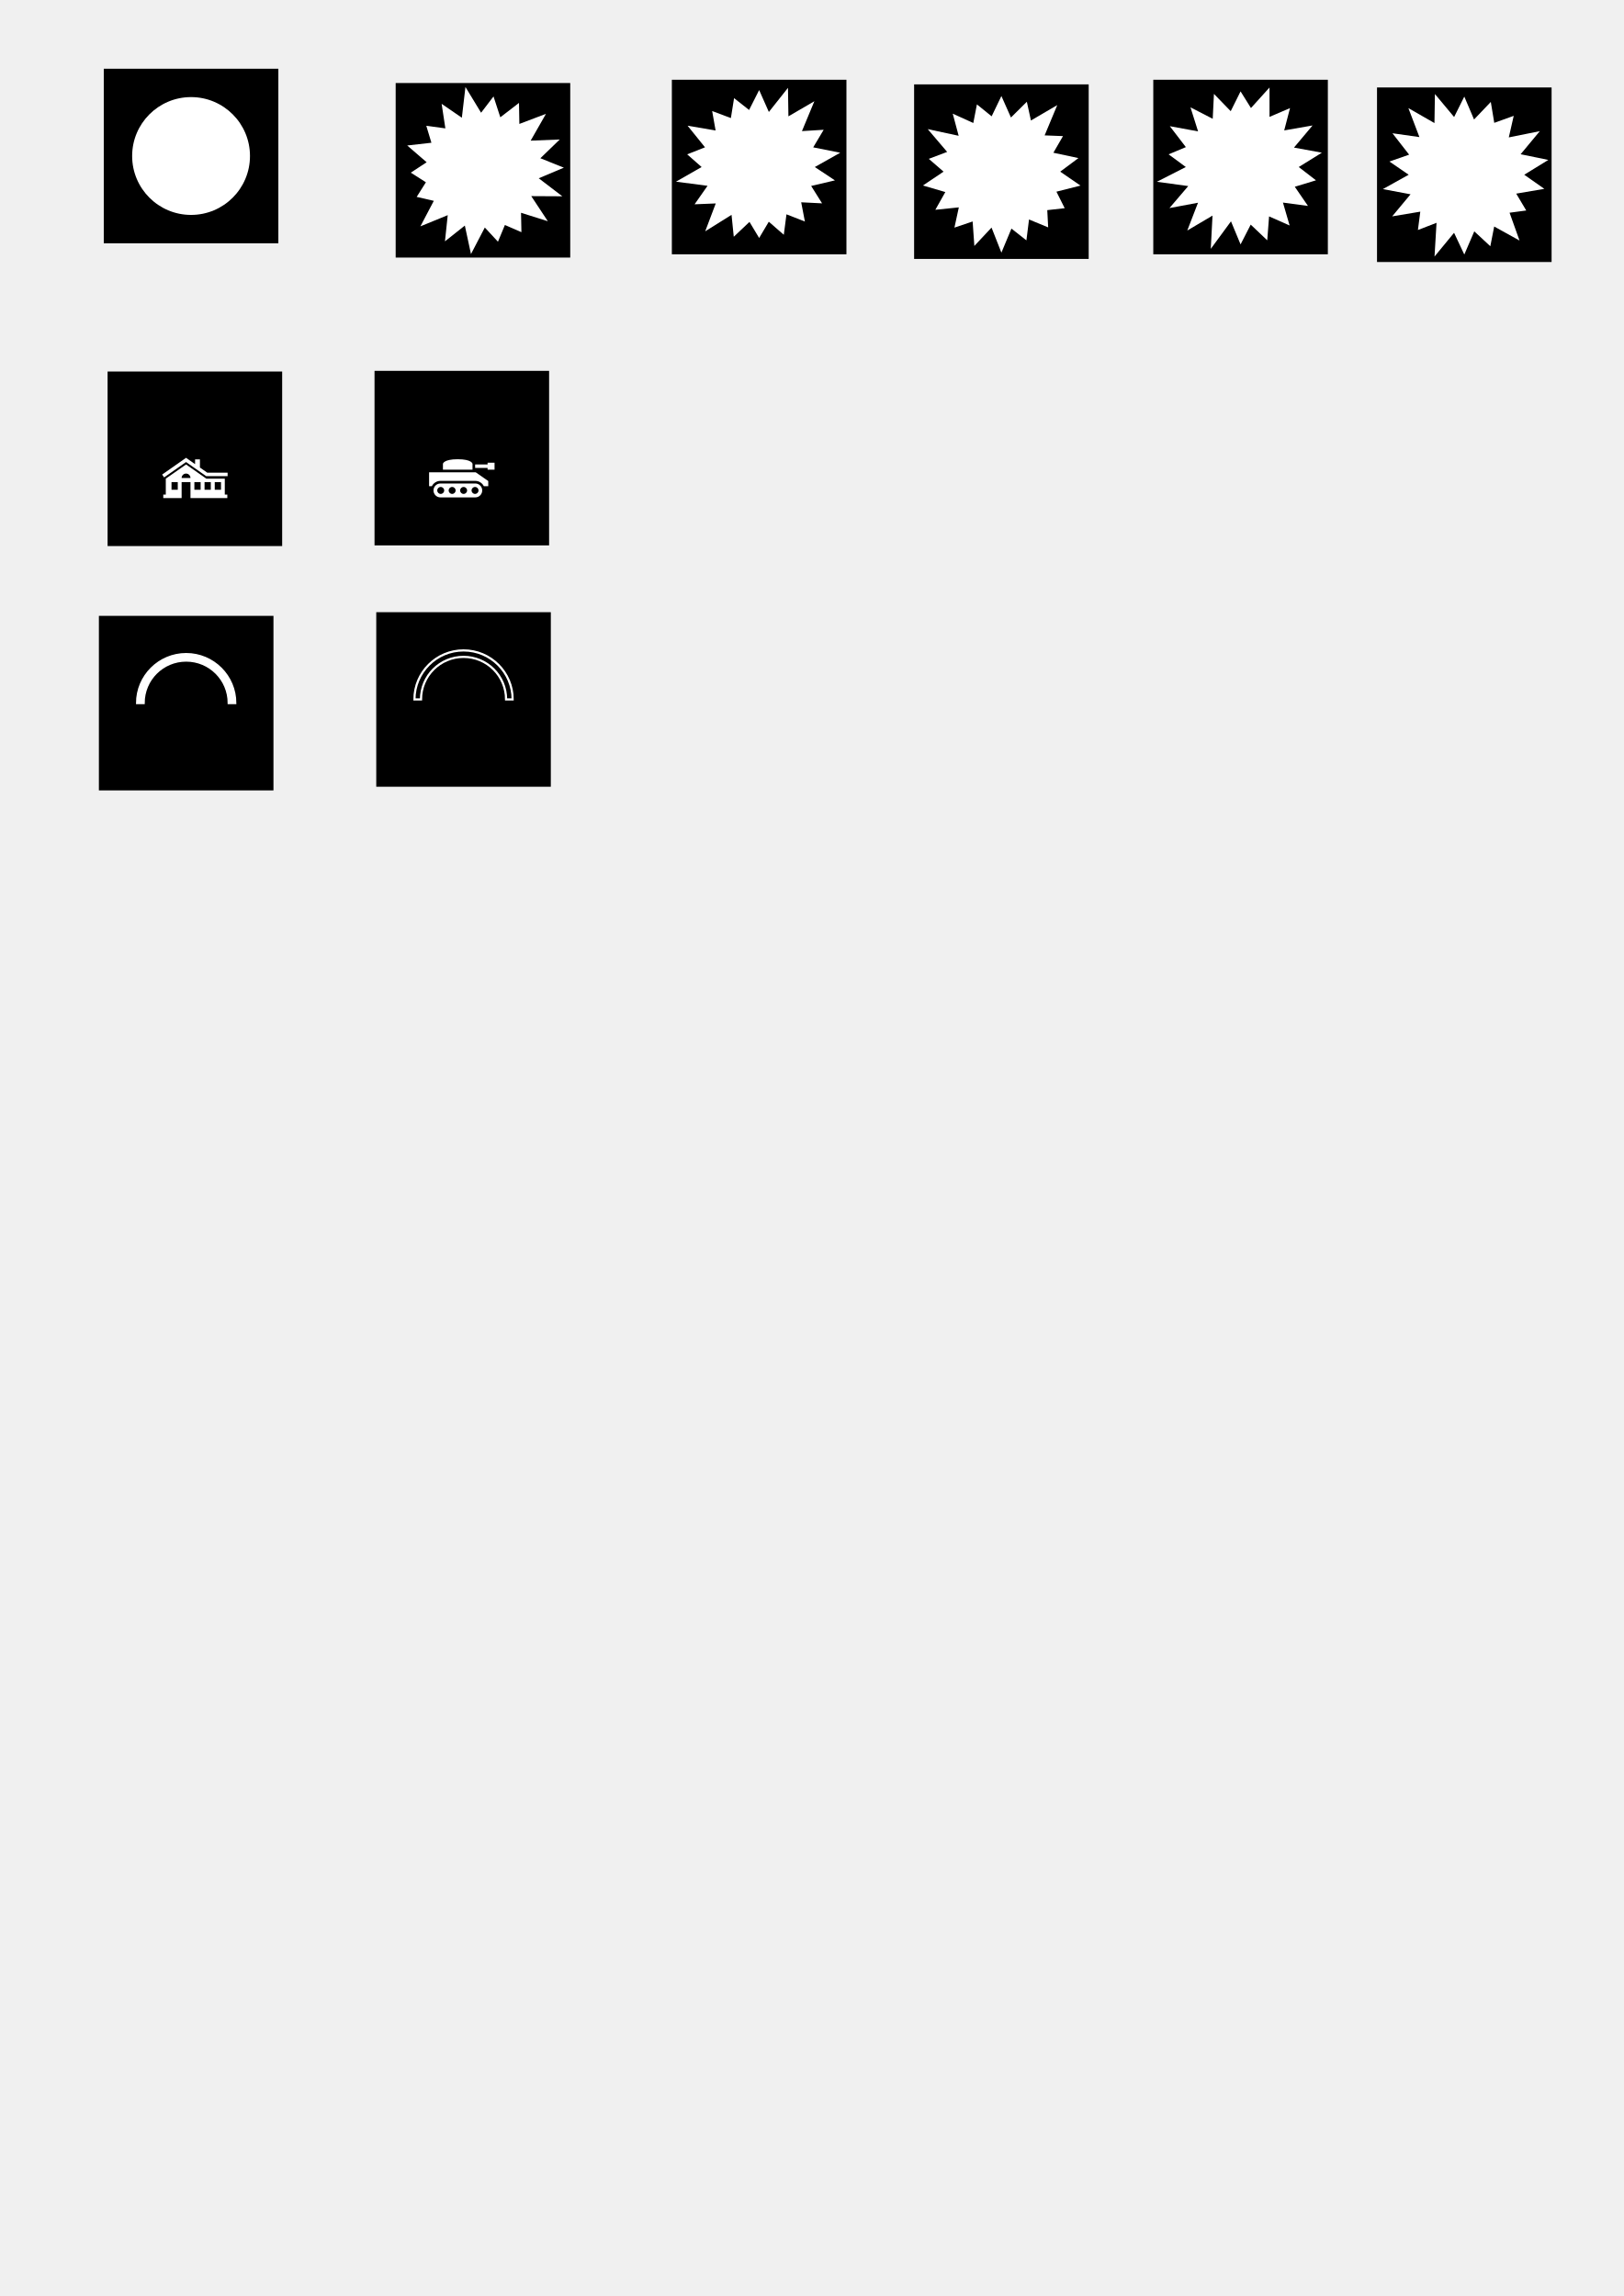
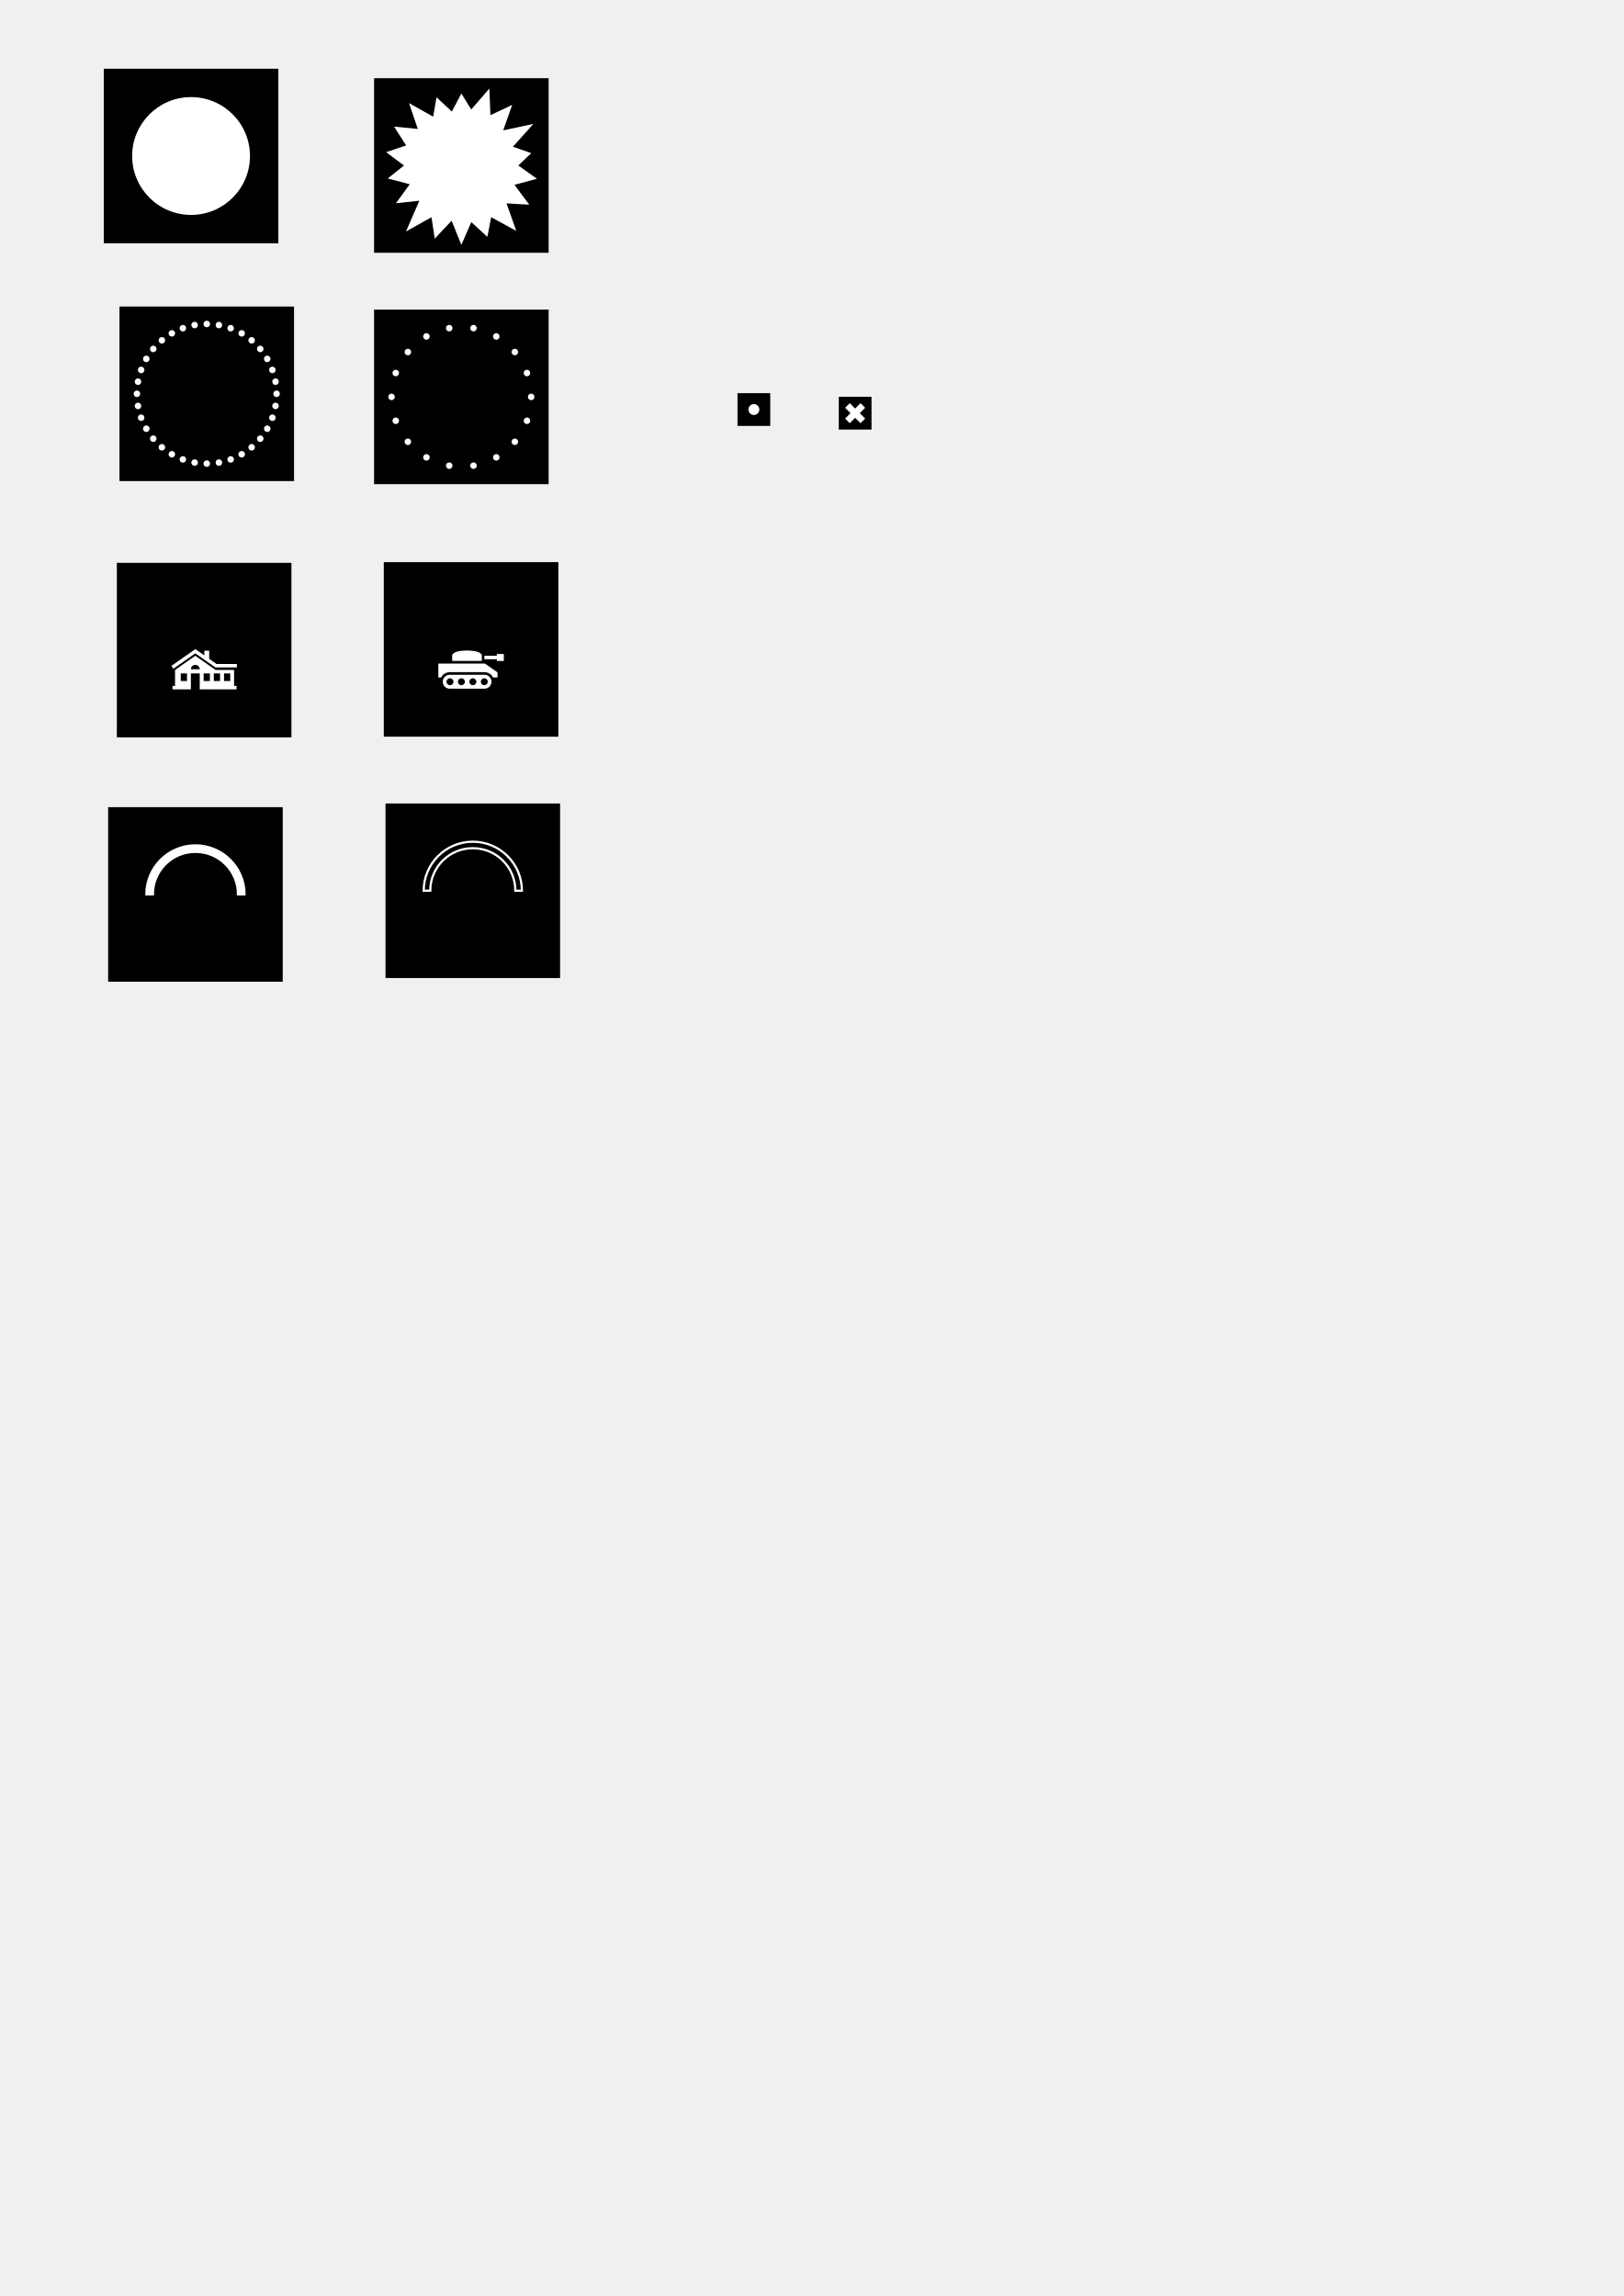
<svg xmlns="http://www.w3.org/2000/svg" width="744.094" height="1052.362" id="svg2" version="1.1">
-   <defs id="defs4" />
-   <g id="layer2" style="opacity:1">
-     <polygon style="fill:#000000" points="-40,-40 -40,40 40,40 40,-40 " id="polygon3691" transform="translate(347.8965,76.55483)" />
-     <polygon style="fill:#ffffff" points="4.421,25.074 1.9913562e-15,32.521 -4.434,25.149 -11.633,31.961 -12.655,21.918 -24.723,29.464 -19.89,16.689 -29.587,17.082 -23.651,8.608 -38.106,6.719 -26.369,3.2293307e-15 -32.981,-5.815 -24.814,-9.032 -32.794,-18.934 -19.959,-16.747 -21.536,-25.666 -12.954,-22.436 -11.493,-31.577 -4.611,-26.149 -6.4804112e-15,-35.278 4.449,-25.232 13.21,-36.293 13.411,-23.228 25.305,-30.157 19.616,-16.46 29.569,-17.072 24.771,-9.016 37.156,-6.552 25.509,0 34.727,6.123 23.832,8.674 28.837,16.649 19.266,16.166 20.963,24.983 12.517,21.68 11.3,31.047 " id="polygon3693" transform="translate(347.8965,76.55483)" />
-     <polygon points="-40,40 40,40 40,-40 -40,-40 " id="polygon3756" transform="translate(458.9123,78.67614)" />
-     <polygon points="21.434,25.544 12.656,21.92 11.463,31.494 4.603,26.102 2.2734986e-15,37.129 -4.52,25.635 -12.394,34.053 -13.183,22.834 -21.522,25.649 -19.513,16.374 -30.277,17.481 -25.698,9.353 -35.959,6.341 -26.505,3.2458673e-15 -33.274,-5.867 -24.863,-9.049 -33.764,-19.494 -19.593,-16.44 -22.296,-26.572 -12.875,-22.301 -11.222,-30.831 -4.472,-25.362 -6.3681618e-15,-34.667 4.376,-24.818 11.658,-32.029 13.535,-23.444 25.601,-30.51 19.811,-16.623 28.222,-16.294 23.819,-8.67 35.299,-6.224 26.955,0 36.241,6.39 25.22,9.179 29.004,16.745 21.019,17.637 " id="polygon3758" transform="translate(458.9123,78.67614)" style="fill:#ffffff" />
-     <polygon points="40,40 40,-40 -40,-40 -40,40 " id="polygon3821" transform="translate(568.5139,76.55482)" />
-     <polygon points="13.064,22.627 12.227,33.593 4.655,26.399 2.1717934e-15,35.468 -4.389,24.89 -13.652,37.508 -12.857,22.268 -24.422,29.105 -19.506,16.368 -32.588,18.815 -23.976,8.727 -38.35,6.762 -25.091,3.0727887e-15 -32.971,-5.814 -25.07,-9.125 -32.412,-18.713 -19.469,-16.336 -22.957,-27.359 -12.761,-22.103 -12.2,-33.52 -4.512,-25.59 -6.3681417e-15,-34.667 4.767,-27.038 13.267,-36.45 13.269,-22.983 22.663,-27.009 19.998,-16.78 32.991,-19.047 24.479,-8.909 37.256,-6.569 26.661,0 34.555,6.093 24.85,9.045 30.888,17.833 19.423,16.298 22.481,26.792 " id="polygon3823" transform="translate(568.5139,76.55482)" style="fill:#ffffff" />
-     <polygon points="-40,40 40,40 40,-40 -40,-40 " id="polygon3886" transform="translate(671.0443,80.09036)" />
-     <polygon points="25.31,30.163 13.7,23.729 11.929,32.773 4.574,25.943 2.2396214e-15,36.576 -4.692,26.608 -13.646,37.492 -12.722,22.035 -21.259,25.336 -20.168,16.923 -33.049,19.081 -24.634,8.966 -37.319,6.58 -25.489,3.1214623e-15 -34.302,-6.048 -25.283,-9.202 -32.926,-19.01 -20.569,-17.259 -25.623,-30.536 -13.675,-23.685 -13.464,-36.992 -4.665,-26.457 -6.5802709e-15,-35.821 4.465,-25.321 12.146,-33.37 13.731,-23.783 22.65,-26.993 20.394,-17.112 34.605,-19.979 25.81,-9.394 38.498,-6.788 27.468,0 36.678,6.467 23.797,8.661 28.386,16.389 20.746,17.408 " id="polygon3888" transform="translate(671.0443,80.09036)" style="fill:#ffffff" />
-   </g>
+   <defs id="defs4">
+     </defs>
+   <g id="layer2" style="opacity:1" />
  <g id="layer1">
-     <polygon transform="translate(212.4279,320.5935)" points="-40,-40 -40,40 40,40 40,-40 " id="polygon6-5-1" style="fill:#000000" />
-     <path style="color:#000000;fill:#000000;stroke:#ffffff;stroke-width:1;stroke-opacity:1;marker:none;visibility:visible;display:inline;overflow:visible;enable-background:new" d="m 189.928,320.581 c 0,-12.388 10.071,-22.469 22.5,-22.469 12.429,0 22.5,10.08 22.5,22.469 l -3,0 c 0,-10.808 -8.733,-19.5 -19.5,-19.5 -10.767,0 -19.5,8.692 -19.5,19.5 l -3,0 z" id="rect10141-0-2-1-1-2" />
+     <polygon transform="translate(216.6705,408.2747)" points="-40,40 40,40 40,-40 -40,-40 " id="polygon6-5-1" style="fill:#000000" />
+     <path style="color:#000000;fill:#000000;stroke:#ffffff;stroke-width:1;stroke-opacity:1;marker:none;visibility:visible;display:inline;overflow:visible;enable-background:new" d="m 194.171,408.262 c 0,-12.388 10.071,-22.469 22.5,-22.469 12.429,0 22.5,10.08 22.5,22.469 l -3,0 c 0,-10.808 -8.733,-19.5 -19.5,-19.5 -10.767,0 -19.5,8.692 -19.5,19.5 l -3,0 z" id="rect10141-0-2-1-1-2" />
    <polygon transform="translate(87.55898,71.50454)" points="40,40 40,-40 -40,-40 -40,40 " id="polygon6-5-1-5" style="fill:#000000" />
    <path style="color:#000000;fill:#ffffff;fill-opacity:1;fill-rule:nonzero;stroke:none;stroke-width:1;marker:none;visibility:visible;display:inline;overflow:visible;enable-background:new" id="path4113-0-5-0-0-0-4-82-2-40-0-5-3-1" d="m -337.391,284.646 a 29.799,30.305 0 1 1 -59.599,0 29.799,30.305 0 1 1 59.599,0 z" transform="matrix(0.9060555,0,0,0.8909546,420.2539,-182.1023)" />
-     <polygon transform="translate(211.636,209.9761)" points="40,40 40,-40 -40,-40 -40,40 " id="polygon6-5-1-5-7" style="fill:#000000" />
-     <g id="g5180-2-6-9-7-6-6-6" transform="matrix(0.7975364,0,0,0.7975364,494.6725,-166.8824)" style="fill:#ffffff">
+     <polygon transform="translate(215.8786,297.6574)" points="40,-40 -40,-40 -40,40 40,40 " id="polygon6-5-1-5-7" style="fill:#000000" />
+     <g id="g5180-2-6-9-7-6-6-6" transform="matrix(0.7975364,0,0,0.7975364,498.9151,-79.20114)" style="fill:#ffffff">
      <path id="rect5023-5-0-3-5-7-4-3-0" d="m -367.165,487.107 c -2.216,0 -4,1.784 -4,4 0,2.216 1.784,4 4,4 l 20,0 c 2.216,0 4,-1.784 4,-4 0,-2.216 -1.784,-4 -4,-4 l -20,0 z m 0.156,2 c 1.105,0 2,0.895 2,2 0,1.105 -0.895,2 -2,2 -1.105,0 -2,-0.895 -2,-2 0,-1.105 0.895,-2 2,-2 z m 6.562,0 c 1.105,0 2,0.895 2,2 0,1.105 -0.895,2 -2,2 -1.105,0 -2,-0.895 -2,-2 0,-1.105 0.895,-2 2,-2 z m 6.594,0 c 1.105,0 2,0.895 2,2 0,1.105 -0.895,2 -2,2 -1.105,0 -2,-0.895 -2,-2 0,-1.105 0.895,-2 2,-2 z m 6.562,0 c 1.105,0 2,0.895 2,2 0,1.105 -0.895,2 -2,2 -1.105,0 -2,-0.895 -2,-2 0,-1.105 0.895,-2 2,-2 z" style="color:#000000;fill:#ffffff;fill-opacity:1;fill-rule:nonzero;stroke:none;stroke-width:3;marker:none;visibility:visible;display:inline;overflow:visible;enable-background:new" />
      <path id="path5166-5-2-9-8-0-4-2" d="m -373.696,480.67 0,8 1.594,0 c 0.903,-1.812 2.788,-3.062 4.938,-3.062 l 20,0 c 2.149,0 4.034,1.25 4.938,3.062 l 2.531,0 0,-2.969 -7.219,-5.031 -26.781,0 z" style="color:#000000;fill:#ffffff;fill-opacity:1;fill-rule:nonzero;stroke:none;stroke-width:3;marker:none;visibility:visible;display:inline;overflow:visible;enable-background:new" />
      <path id="rect5082-6-8-5-3-9-9-8-6" d="m -365.737,475.77 c 0,0 0.363,-2.6 8.5,-2.6 8.137,0 8.5,2.6 8.5,2.6 l 0,3.4 -17,0 z" style="color:#000000;fill:#ffffff;fill-opacity:1;fill-rule:nonzero;stroke:none;stroke-width:3;marker:none;visibility:visible;display:inline;overflow:visible;enable-background:new" />
      <path id="rect5085-8-1-4-4-5-9-4-2" d="m -340.081,475.165 0,1 -7.156,0 0,2 7.156,0 0,1 4,0 0,-4 -4,0 z" style="color:#000000;fill:#ffffff;fill-opacity:1;fill-rule:nonzero;stroke:none;stroke-width:3;marker:none;visibility:visible;display:inline;overflow:visible;enable-background:new" />
    </g>
-     <polygon transform="translate(89.30653,210.2848)" points="-40,40 40,40 40,-40 -40,-40 " id="polygon6-3-8" style="fill:#000000;fill-opacity:1" />
-     <path id="path9660-9-5-0-1-0" style="color:#000000;fill:#ffffff;fill-opacity:1;fill-rule:nonzero;stroke:none;stroke-width:1;marker:none;visibility:visible;display:inline;overflow:visible;enable-background:new" d="m 85.261,209.841 -10.954,7.674 0.904,1.302 10.05,-7.038 8.36,5.855 0.865,0.606 1.223,0 8.598,0 0,-1.591 -9.324,0 -3.36,-2.356 0,-3.728 -2.227,0 0,2.167 -4.135,-2.893 z m 0.01,3.043 -9.294,6.501 0,7.316 -1.153,0 0,1.591 8.41,0 0,-7.316 4.056,0 0,7.316 16.879,0 0,-1.591 -1.153,0 0,-7.316 -8.459,0 -9.284,-6.501 z m -0.01,4.175 c 1.12,0 2.028,0.908 2.028,2.028 l -4.056,0 c 0,-1.12 0.908,-2.028 2.028,-2.028 z m -6.66,3.917 2.863,0 0,3.499 -2.863,0 0,-3.499 z m 10.477,0 2.863,0 0,3.499 -2.863,0 0,-3.499 z m 4.662,0 2.863,0 0,3.499 -2.863,0 0,-3.499 z m 4.672,0 2.863,0 0,3.499 -2.863,0 0,-3.499 z" />
-     <polygon transform="translate(221.3234,78.05583)" points="40,-40 -40,-40 -40,40 40,40 " id="polygon6-3-7" style="fill:#000000;fill-opacity:1" />
-     <polygon transform="matrix(-0.3724096,-0.9280685,0.9280685,-0.3724096,221.3234,78.05583)" points="-6.0113997e-15,-32.725 4.638,-26.306 11.314,-31.086 13.032,-22.571 23.475,-27.976 20.519,-17.218 28.586,-16.504 24.25,-8.826 35.329,-6.229 25.963,0 38.432,6.777 24.809,9.03 29.618,17.1 19.583,16.432 22.511,26.828 13.51,23.4 13.265,36.446 4.469,25.346 2.3221343e-15,37.923 -4.668,26.475 -12.69,34.864 -12.911,22.363 -24.605,29.323 -19.228,16.134 -32.733,18.898 -24.57,8.943 -32.888,5.799 -27.008,3.307491e-15 -32.934,-5.807 -24.657,-8.974 -33.591,-19.394 -20.423,-17.137 -23.733,-28.284 -13.069,-22.637 -13.165,-36.171 -4.605,-26.116 " id="polygon4-9-5" style="fill:#ffffff" />
-     <polygon transform="translate(85.32024,322.2774)" points="40,40 40,-40 -40,-40 -40,40 " id="polygon6-5-1-3" style="fill:#000000" />
-     <path style="color:#000000;fill:#ffffff;stroke:#ffffff;stroke-width:1;stroke-opacity:1;marker:none;visibility:visible;display:inline;overflow:visible;enable-background:new" d="m 62.82,322.265 c 0,-12.388 10.071,-22.469 22.5,-22.469 12.429,0 22.5,10.08 22.5,22.469 l -3,0 c 0,-10.808 -8.733,-19.5 -19.5,-19.5 -10.767,0 -19.5,8.692 -19.5,19.5 l -3,0 z" id="rect10141-0-2-1-1-2-7" />
+     <polygon transform="translate(93.54917,297.966)" points="40,40 40,-40 -40,-40 -40,40 " id="polygon6-3-8" style="fill:#000000;fill-opacity:1" />
+     <path id="path9660-9-5-0-1-0" style="color:#000000;fill:#ffffff;fill-opacity:1;fill-rule:nonzero;stroke:none;stroke-width:1;marker:none;visibility:visible;display:inline;overflow:visible;enable-background:new" d="m 89.503,297.523 -10.954,7.674 0.904,1.302 10.05,-7.038 8.36,5.855 0.865,0.606 1.223,0 8.598,0 0,-1.591 -9.324,0 -3.36,-2.356 0,-3.728 -2.227,0 0,2.167 -4.135,-2.893 z m 0.01,3.043 -9.294,6.501 0,7.316 -1.153,0 0,1.591 8.41,0 0,-7.316 4.056,0 0,7.316 16.879,0 0,-1.591 -1.153,0 0,-7.316 -8.459,0 -9.284,-6.501 z m -0.01,4.175 c 1.12,0 2.028,0.908 2.028,2.028 l -4.056,0 c 0,-1.12 0.908,-2.028 2.028,-2.028 z m -6.66,3.917 2.863,0 0,3.499 -2.863,0 0,-3.499 z m 10.477,0 2.863,0 0,3.499 -2.863,0 0,-3.499 z m 4.662,0 2.863,0 0,3.499 -2.863,0 0,-3.499 z m 4.672,0 2.863,0 0,3.499 -2.863,0 0,-3.499 z" />
+     <polygon transform="translate(89.56288,409.9587)" points="40,-40 -40,-40 -40,40 40,40 " id="polygon6-5-1-3" style="fill:#000000" />
+     <path style="color:#000000;fill:#ffffff;stroke:#ffffff;stroke-width:1;stroke-opacity:1;marker:none;visibility:visible;display:inline;overflow:visible;enable-background:new" d="m 67.063,409.946 c 0,-12.388 10.071,-22.469 22.5,-22.469 12.429,0 22.5,10.08 22.5,22.469 l -3,0 c 0,-10.808 -8.733,-19.5 -19.5,-19.5 -10.767,0 -19.5,8.692 -19.5,19.5 l -3,0 z" id="rect10141-0-2-1-1-2-7" />
+     <g id="g5416" transform="translate(-300.5204,-140.7142)">
+       <polygon style="fill:#000000" id="polygon6-5-1-54" points="-40,-40 -40,40 40,40 40,-40 " transform="translate(395.2727,321.2138)" />
+       <g style="fill:#ffffff;fill-opacity:1" transform="translate(395.2727,321.2138)" id="g3854">
+         <circle style="fill:#ffffff;fill-opacity:1" d="m 33.5,0 c 0,0.828 -0.672,1.5 -1.5,1.5 -0.828,0 -1.5,-0.672 -1.5,-1.5 0,-0.828 0.672,-1.5 1.5,-1.5 0.828,0 1.5,0.672 1.5,1.5 z" cx="32" cy="0" r="1.5" id="circle3776" />
+         <circle style="fill:#ffffff;fill-opacity:1" d="m 33.014,5.557 c 0,0.828 -0.672,1.5 -1.5,1.5 -0.828,0 -1.5,-0.672 -1.5,-1.5 0,-0.828 0.672,-1.5 1.5,-1.5 0.828,0 1.5,0.672 1.5,1.5 z" cx="31.514" cy="5.557" r="1.5" id="circle3778" />
+         <circle style="fill:#ffffff;fill-opacity:1" d="m 31.57,10.945 c 0,0.828 -0.672,1.5 -1.5,1.5 -0.828,0 -1.5,-0.672 -1.5,-1.5 0,-0.828 0.672,-1.5 1.5,-1.5 0.828,0 1.5,0.672 1.5,1.5 z" cx="30.07" cy="10.945" r="1.5" id="circle3780" />
+         <circle style="fill:#ffffff;fill-opacity:1" d="m 29.213,16 c 0,0.828 -0.672,1.5 -1.5,1.5 -0.828,0 -1.5,-0.672 -1.5,-1.5 0,-0.828 0.672,-1.5 1.5,-1.5 0.828,0 1.5,0.672 1.5,1.5 z" cx="27.713" cy="16" r="1.5" id="circle3782" />
+         <circle style="fill:#ffffff;fill-opacity:1" d="m 26.013,20.569 c 0,0.828 -0.672,1.5 -1.5,1.5 -0.828,0 -1.5,-0.672 -1.5,-1.5 0,-0.828 0.672,-1.5 1.5,-1.5 0.828,0 1.5,0.672 1.5,1.5 z" cx="24.513" cy="20.569" r="1.5" id="circle3784" />
+         <circle style="fill:#ffffff;fill-opacity:1" d="m 22.069,24.513 c 0,0.828 -0.672,1.5 -1.5,1.5 -0.828,0 -1.5,-0.672 -1.5,-1.5 0,-0.828 0.672,-1.5 1.5,-1.5 0.828,0 1.5,0.672 1.5,1.5 z" cx="20.569" cy="24.513" r="1.5" id="circle3786" />
+         <circle style="fill:#ffffff;fill-opacity:1" d="m 17.5,27.713 c 0,0.828 -0.672,1.5 -1.5,1.5 -0.828,0 -1.5,-0.672 -1.5,-1.5 0,-0.828 0.672,-1.5 1.5,-1.5 0.828,0 1.5,0.672 1.5,1.5 z" cx="16" cy="27.713" r="1.5" id="circle3788" />
+         <circle style="fill:#ffffff;fill-opacity:1" d="m 12.445,30.07 c 0,0.828 -0.672,1.5 -1.5,1.5 -0.828,0 -1.5,-0.672 -1.5,-1.5 0,-0.828 0.672,-1.5 1.5,-1.5 0.828,0 1.5,0.672 1.5,1.5 z" cx="10.945" cy="30.07" r="1.5" id="circle3790" />
+         <circle style="fill:#ffffff;fill-opacity:1" d="m 7.057,31.514 c 0,0.828 -0.672,1.5 -1.5,1.5 -0.828,0 -1.5,-0.672 -1.5,-1.5 0,-0.828 0.672,-1.5 1.5,-1.5 0.828,0 1.5,0.672 1.5,1.5 z" cx="5.557" cy="31.514" r="1.5" id="circle3792" />
+         <circle style="fill:#ffffff;fill-opacity:1" d="m 1.5,32 c 0,0.828 -0.672,1.5 -1.5,1.5 -0.828,0 -1.5,-0.672 -1.5,-1.5 0,-0.828 0.672,-1.5 1.5,-1.5 0.828,0 1.5,0.672 1.5,1.5 z" cx="0" cy="32" r="1.5" id="circle3794" />
+         <circle style="fill:#ffffff;fill-opacity:1" d="m -4.057,31.514 c 0,0.828 -0.672,1.5 -1.5,1.5 -0.828,0 -1.5,-0.672 -1.5,-1.5 0,-0.828 0.672,-1.5 1.5,-1.5 0.828,0 1.5,0.672 1.5,1.5 z" cx="-5.557" cy="31.514" r="1.5" id="circle3796" />
+         <circle style="fill:#ffffff;fill-opacity:1" d="m -9.445,30.07 c 0,0.828 -0.672,1.5 -1.5,1.5 -0.828,0 -1.5,-0.672 -1.5,-1.5 0,-0.828 0.672,-1.5 1.5,-1.5 0.828,0 1.5,0.672 1.5,1.5 z" cx="-10.945" cy="30.07" r="1.5" id="circle3798" />
+         <circle style="fill:#ffffff;fill-opacity:1" d="m -14.5,27.713 c 0,0.828 -0.672,1.5 -1.5,1.5 -0.828,0 -1.5,-0.672 -1.5,-1.5 0,-0.828 0.672,-1.5 1.5,-1.5 0.828,0 1.5,0.672 1.5,1.5 z" cx="-16" cy="27.713" r="1.5" id="circle3800" />
+         <circle style="fill:#ffffff;fill-opacity:1" d="m -19.069,24.513 c 0,0.828 -0.672,1.5 -1.5,1.5 -0.828,0 -1.5,-0.672 -1.5,-1.5 0,-0.828 0.672,-1.5 1.5,-1.5 0.828,0 1.5,0.672 1.5,1.5 z" cx="-20.569" cy="24.513" r="1.5" id="circle3802" />
+         <circle style="fill:#ffffff;fill-opacity:1" d="m -23.013,20.569 c 0,0.828 -0.672,1.5 -1.5,1.5 -0.828,0 -1.5,-0.672 -1.5,-1.5 0,-0.828 0.672,-1.5 1.5,-1.5 0.828,0 1.5,0.672 1.5,1.5 z" cx="-24.513" cy="20.569" r="1.5" id="circle3804" />
+         <circle style="fill:#ffffff;fill-opacity:1" d="m -26.213,16 c 0,0.828 -0.672,1.5 -1.5,1.5 -0.828,0 -1.5,-0.672 -1.5,-1.5 0,-0.828 0.672,-1.5 1.5,-1.5 0.828,0 1.5,0.672 1.5,1.5 z" cx="-27.713" cy="16" r="1.5" id="circle3806" />
+         <circle style="fill:#ffffff;fill-opacity:1" d="m -28.57,10.945 c 0,0.828 -0.672,1.5 -1.5,1.5 -0.828,0 -1.5,-0.672 -1.5,-1.5 0,-0.828 0.672,-1.5 1.5,-1.5 0.828,0 1.5,0.672 1.5,1.5 z" cx="-30.07" cy="10.945" r="1.5" id="circle3808" />
+         <circle style="fill:#ffffff;fill-opacity:1" d="m -30.014,5.557 c 0,0.828 -0.672,1.5 -1.5,1.5 -0.828,0 -1.5,-0.672 -1.5,-1.5 0,-0.828 0.672,-1.5 1.5,-1.5 0.828,0 1.5,0.672 1.5,1.5 z" cx="-31.514" cy="5.557" r="1.5" id="circle3810" />
+         <circle style="fill:#ffffff;fill-opacity:1" d="m -30.5,0 c 0,0.828 -0.672,1.5 -1.5,1.5 -0.828,0 -1.5,-0.672 -1.5,-1.5 0,-0.828 0.672,-1.5 1.5,-1.5 0.828,0 1.5,0.672 1.5,1.5 z" cx="-32" cy="0" r="1.5" id="circle3812" />
+         <circle style="fill:#ffffff;fill-opacity:1" d="m -30.014,-5.557 c 0,0.828 -0.672,1.5 -1.5,1.5 -0.828,0 -1.5,-0.672 -1.5,-1.5 0,-0.828 0.672,-1.5 1.5,-1.5 0.828,0 1.5,0.672 1.5,1.5 z" cx="-31.514" cy="-5.557" r="1.5" id="circle3814" />
+         <circle style="fill:#ffffff;fill-opacity:1" d="m -28.57,-10.945 c 0,0.828 -0.672,1.5 -1.5,1.5 -0.828,0 -1.5,-0.672 -1.5,-1.5 0,-0.828 0.672,-1.5 1.5,-1.5 0.828,0 1.5,0.672 1.5,1.5 z" cx="-30.07" cy="-10.945" r="1.5" id="circle3816" />
+         <circle style="fill:#ffffff;fill-opacity:1" d="m -26.213,-16 c 0,0.828 -0.672,1.5 -1.5,1.5 -0.828,0 -1.5,-0.672 -1.5,-1.5 0,-0.828 0.672,-1.5 1.5,-1.5 0.828,0 1.5,0.672 1.5,1.5 z" cx="-27.713" cy="-16" r="1.5" id="circle3818" />
+         <circle style="fill:#ffffff;fill-opacity:1" d="m -23.013,-20.569 c 0,0.828 -0.672,1.5 -1.5,1.5 -0.828,0 -1.5,-0.672 -1.5,-1.5 0,-0.828 0.672,-1.5 1.5,-1.5 0.828,0 1.5,0.672 1.5,1.5 z" cx="-24.513" cy="-20.569" r="1.5" id="circle3820" />
+         <circle style="fill:#ffffff;fill-opacity:1" d="m -19.069,-24.513 c 0,0.828 -0.672,1.5 -1.5,1.5 -0.828,0 -1.5,-0.672 -1.5,-1.5 0,-0.828 0.672,-1.5 1.5,-1.5 0.828,0 1.5,0.672 1.5,1.5 z" cx="-20.569" cy="-24.513" r="1.5" id="circle3822" />
+         <circle style="fill:#ffffff;fill-opacity:1" d="m -14.5,-27.713 c 0,0.828 -0.672,1.5 -1.5,1.5 -0.828,0 -1.5,-0.672 -1.5,-1.5 0,-0.828 0.672,-1.5 1.5,-1.5 0.828,0 1.5,0.672 1.5,1.5 z" cx="-16" cy="-27.713" r="1.5" id="circle3824" />
+         <circle style="fill:#ffffff;fill-opacity:1" d="m -9.445,-30.07 c 0,0.828 -0.672,1.5 -1.5,1.5 -0.828,0 -1.5,-0.672 -1.5,-1.5 0,-0.828 0.672,-1.5 1.5,-1.5 0.828,0 1.5,0.672 1.5,1.5 z" cx="-10.945" cy="-30.07" r="1.5" id="circle3826" />
+         <circle style="fill:#ffffff;fill-opacity:1" d="m -4.057,-31.514 c 0,0.828 -0.672,1.5 -1.5,1.5 -0.828,0 -1.5,-0.672 -1.5,-1.5 0,-0.828 0.672,-1.5 1.5,-1.5 0.828,0 1.5,0.672 1.5,1.5 z" cx="-5.557" cy="-31.514" r="1.5" id="circle3828" />
+         <circle style="fill:#ffffff;fill-opacity:1" d="m 1.5,-32 c 0,0.828 -0.672,1.5 -1.5,1.5 -0.828,0 -1.5,-0.672 -1.5,-1.5 0,-0.828 0.672,-1.5 1.5,-1.5 0.828,0 1.5,0.672 1.5,1.5 z" cx="0" cy="-32" r="1.5" id="circle3830" />
+         <circle style="fill:#ffffff;fill-opacity:1" d="m 7.057,-31.514 c 0,0.828 -0.672,1.5 -1.5,1.5 -0.828,0 -1.5,-0.672 -1.5,-1.5 0,-0.828 0.672,-1.5 1.5,-1.5 0.828,0 1.5,0.672 1.5,1.5 z" cx="5.557" cy="-31.514" r="1.5" id="circle3832" />
+         <circle style="fill:#ffffff;fill-opacity:1" d="m 12.445,-30.07 c 0,0.828 -0.672,1.5 -1.5,1.5 -0.828,0 -1.5,-0.672 -1.5,-1.5 0,-0.828 0.672,-1.5 1.5,-1.5 0.828,0 1.5,0.672 1.5,1.5 z" cx="10.945" cy="-30.07" r="1.5" id="circle3834" />
+         <circle style="fill:#ffffff;fill-opacity:1" d="m 17.5,-27.713 c 0,0.828 -0.672,1.5 -1.5,1.5 -0.828,0 -1.5,-0.672 -1.5,-1.5 0,-0.828 0.672,-1.5 1.5,-1.5 0.828,0 1.5,0.672 1.5,1.5 z" cx="16" cy="-27.713" r="1.5" id="circle3836" />
+         <circle style="fill:#ffffff;fill-opacity:1" d="m 22.069,-24.513 c 0,0.828 -0.672,1.5 -1.5,1.5 -0.828,0 -1.5,-0.672 -1.5,-1.5 0,-0.828 0.672,-1.5 1.5,-1.5 0.828,0 1.5,0.672 1.5,1.5 z" cx="20.569" cy="-24.513" r="1.5" id="circle3838" />
+         <circle style="fill:#ffffff;fill-opacity:1" d="m 26.013,-20.569 c 0,0.828 -0.672,1.5 -1.5,1.5 -0.828,0 -1.5,-0.672 -1.5,-1.5 0,-0.828 0.672,-1.5 1.5,-1.5 0.828,0 1.5,0.672 1.5,1.5 z" cx="24.513" cy="-20.569" r="1.5" id="circle3840" />
+         <circle style="fill:#ffffff;fill-opacity:1" d="m 29.213,-16 c 0,0.828 -0.672,1.5 -1.5,1.5 -0.828,0 -1.5,-0.672 -1.5,-1.5 0,-0.828 0.672,-1.5 1.5,-1.5 0.828,0 1.5,0.672 1.5,1.5 z" cx="27.713" cy="-16" r="1.5" id="circle3842" />
+         <circle style="fill:#ffffff;fill-opacity:1" d="m 31.57,-10.945 c 0,0.828 -0.672,1.5 -1.5,1.5 -0.828,0 -1.5,-0.672 -1.5,-1.5 0,-0.828 0.672,-1.5 1.5,-1.5 0.828,0 1.5,0.672 1.5,1.5 z" cx="30.07" cy="-10.945" r="1.5" id="circle3844" />
+         <circle style="fill:#ffffff;fill-opacity:1" d="m 33.014,-5.557 c 0,0.828 -0.672,1.5 -1.5,1.5 -0.828,0 -1.5,-0.672 -1.5,-1.5 0,-0.828 0.672,-1.5 1.5,-1.5 0.828,0 1.5,0.672 1.5,1.5 z" cx="31.514" cy="-5.557" r="1.5" id="circle3846" />
+       </g>
+     </g>
+     <g id="g5456" transform="translate(-302.6417,-134.3503)">
+       <g transform="translate(514.0666,210.198)" id="g5372">
+         <polygon style="fill:#000000" points="-40,-40 -40,40 40,40 40,-40 " id="polygon5362" />
+         <polygon style="fill:#ffffff" points="20.711,17.379 25.166,29.992 13.681,23.695 11.909,32.72 4.575,25.948 2.2282902e-15,36.391 -4.467,25.331 -12.208,33.54 -13.69,23.712 -25.392,30.261 -19.253,16.155 -29.978,17.308 -23.657,8.611 -33.741,5.949 -26.282,3.2185843e-15 -34.482,-6.08 -25.296,-9.207 -30.858,-17.816 -19.964,-16.752 -23.99,-28.59 -12.92,-22.377 -11.381,-31.268 -4.359,-24.721 -6.0623556e-15,-33.002 4.524,-25.658 12.84,-35.279 13.311,-23.056 23.296,-27.763 19.187,-16.099 33.014,-19.061 23.636,-8.603 32.035,-5.649 26.122,0 34.632,6.106 24.342,8.86 31.105,17.959 " id="polygon5364" />
+       </g>
+     </g>
+     <polygon transform="translate(211.4249,181.9138)" points="-40,40 40,40 40,-40 -40,-40 " id="polygon6-5-1-54-1" style="fill:#000000" />
+     <g id="g4663" transform="translate(211.4249,181.9138)" style="fill:#ffffff;fill-opacity:1">
+       <circle id="circle4621" r="1.5" cy="0" cx="32" d="m 33.5,0 c 0,0.828 -0.672,1.5 -1.5,1.5 -0.828,0 -1.5,-0.672 -1.5,-1.5 0,-0.828 0.672,-1.5 1.5,-1.5 0.828,0 1.5,0.672 1.5,1.5 z" style="fill:#ffffff;fill-opacity:1" />
+       <circle id="circle4623" r="1.5" cy="10.945" cx="30.07" d="m 31.57,10.945 c 0,0.828 -0.672,1.5 -1.5,1.5 -0.828,0 -1.5,-0.672 -1.5,-1.5 0,-0.828 0.672,-1.5 1.5,-1.5 0.828,0 1.5,0.672 1.5,1.5 z" style="fill:#ffffff;fill-opacity:1" />
+       <circle id="circle4625" r="1.5" cy="20.569" cx="24.513" d="m 26.013,20.569 c 0,0.828 -0.672,1.5 -1.5,1.5 -0.828,0 -1.5,-0.672 -1.5,-1.5 0,-0.828 0.672,-1.5 1.5,-1.5 0.828,0 1.5,0.672 1.5,1.5 z" style="fill:#ffffff;fill-opacity:1" />
+       <circle id="circle4627" r="1.5" cy="27.713" cx="16" d="m 17.5,27.713 c 0,0.828 -0.672,1.5 -1.5,1.5 -0.828,0 -1.5,-0.672 -1.5,-1.5 0,-0.828 0.672,-1.5 1.5,-1.5 0.828,0 1.5,0.672 1.5,1.5 z" style="fill:#ffffff;fill-opacity:1" />
+       <circle id="circle4629" r="1.5" cy="31.514" cx="5.557" d="m 7.057,31.514 c 0,0.828 -0.672,1.5 -1.5,1.5 -0.828,0 -1.5,-0.672 -1.5,-1.5 0,-0.828 0.672,-1.5 1.5,-1.5 0.828,0 1.5,0.672 1.5,1.5 z" style="fill:#ffffff;fill-opacity:1" />
+       <circle id="circle4631" r="1.5" cy="31.514" cx="-5.557" d="m -4.057,31.514 c 0,0.828 -0.672,1.5 -1.5,1.5 -0.828,0 -1.5,-0.672 -1.5,-1.5 0,-0.828 0.672,-1.5 1.5,-1.5 0.828,0 1.5,0.672 1.5,1.5 z" style="fill:#ffffff;fill-opacity:1" />
+       <circle id="circle4633" r="1.5" cy="27.713" cx="-16" d="m -14.5,27.713 c 0,0.828 -0.672,1.5 -1.5,1.5 -0.828,0 -1.5,-0.672 -1.5,-1.5 0,-0.828 0.672,-1.5 1.5,-1.5 0.828,0 1.5,0.672 1.5,1.5 z" style="fill:#ffffff;fill-opacity:1" />
+       <circle id="circle4635" r="1.5" cy="20.569" cx="-24.513" d="m -23.013,20.569 c 0,0.828 -0.672,1.5 -1.5,1.5 -0.828,0 -1.5,-0.672 -1.5,-1.5 0,-0.828 0.672,-1.5 1.5,-1.5 0.828,0 1.5,0.672 1.5,1.5 z" style="fill:#ffffff;fill-opacity:1" />
+       <circle id="circle4637" r="1.5" cy="10.945" cx="-30.07" d="m -28.57,10.945 c 0,0.828 -0.672,1.5 -1.5,1.5 -0.828,0 -1.5,-0.672 -1.5,-1.5 0,-0.828 0.672,-1.5 1.5,-1.5 0.828,0 1.5,0.672 1.5,1.5 z" style="fill:#ffffff;fill-opacity:1" />
+       <circle id="circle4639" r="1.5" cy="0" cx="-32" d="m -30.5,0 c 0,0.828 -0.672,1.5 -1.5,1.5 -0.828,0 -1.5,-0.672 -1.5,-1.5 0,-0.828 0.672,-1.5 1.5,-1.5 0.828,0 1.5,0.672 1.5,1.5 z" style="fill:#ffffff;fill-opacity:1" />
+       <circle id="circle4641" r="1.5" cy="-10.945" cx="-30.07" d="m -28.57,-10.945 c 0,0.828 -0.672,1.5 -1.5,1.5 -0.828,0 -1.5,-0.672 -1.5,-1.5 0,-0.828 0.672,-1.5 1.5,-1.5 0.828,0 1.5,0.672 1.5,1.5 z" style="fill:#ffffff;fill-opacity:1" />
+       <circle id="circle4643" r="1.5" cy="-20.569" cx="-24.513" d="m -23.013,-20.569 c 0,0.828 -0.672,1.5 -1.5,1.5 -0.828,0 -1.5,-0.672 -1.5,-1.5 0,-0.828 0.672,-1.5 1.5,-1.5 0.828,0 1.5,0.672 1.5,1.5 z" style="fill:#ffffff;fill-opacity:1" />
+       <circle id="circle4645" r="1.5" cy="-27.713" cx="-16" d="m -14.5,-27.713 c 0,0.828 -0.672,1.5 -1.5,1.5 -0.828,0 -1.5,-0.672 -1.5,-1.5 0,-0.828 0.672,-1.5 1.5,-1.5 0.828,0 1.5,0.672 1.5,1.5 z" style="fill:#ffffff;fill-opacity:1" />
+       <circle id="circle4647" r="1.5" cy="-31.514" cx="-5.557" d="m -4.057,-31.514 c 0,0.828 -0.672,1.5 -1.5,1.5 -0.828,0 -1.5,-0.672 -1.5,-1.5 0,-0.828 0.672,-1.5 1.5,-1.5 0.828,0 1.5,0.672 1.5,1.5 z" style="fill:#ffffff;fill-opacity:1" />
+       <circle id="circle4649" r="1.5" cy="-31.514" cx="5.557" d="m 7.057,-31.514 c 0,0.828 -0.672,1.5 -1.5,1.5 -0.828,0 -1.5,-0.672 -1.5,-1.5 0,-0.828 0.672,-1.5 1.5,-1.5 0.828,0 1.5,0.672 1.5,1.5 z" style="fill:#ffffff;fill-opacity:1" />
+       <circle id="circle4651" r="1.5" cy="-27.713" cx="16" d="m 17.5,-27.713 c 0,0.828 -0.672,1.5 -1.5,1.5 -0.828,0 -1.5,-0.672 -1.5,-1.5 0,-0.828 0.672,-1.5 1.5,-1.5 0.828,0 1.5,0.672 1.5,1.5 z" style="fill:#ffffff;fill-opacity:1" />
+       <circle id="circle4653" r="1.5" cy="-20.569" cx="24.513" d="m 26.013,-20.569 c 0,0.828 -0.672,1.5 -1.5,1.5 -0.828,0 -1.5,-0.672 -1.5,-1.5 0,-0.828 0.672,-1.5 1.5,-1.5 0.828,0 1.5,0.672 1.5,1.5 z" style="fill:#ffffff;fill-opacity:1" />
+       <circle id="circle4655" r="1.5" cy="-10.945" cx="30.07" d="m 31.57,-10.945 c 0,0.828 -0.672,1.5 -1.5,1.5 -0.828,0 -1.5,-0.672 -1.5,-1.5 0,-0.828 0.672,-1.5 1.5,-1.5 0.828,0 1.5,0.672 1.5,1.5 z" style="fill:#ffffff;fill-opacity:1" />
+     </g>
+     <polygon transform="matrix(0.1875,0,0,0.1875,345.4774,187.7112)" points="40,-40 -40,-40 -40,40 40,40 " id="polygon6-5-1-3-3" style="fill:#000000" />
+     <path style="color:#000000;fill:#ffffff;fill-opacity:1;fill-rule:nonzero;stroke:none;stroke-width:1;marker:none;visibility:visible;display:inline;overflow:visible;enable-background:new" id="path5555" d="m 374.767,144.084 a 6.364,11.667 0 1 1 -12.728,0 6.364,11.667 0 1 1 12.728,0 z" transform="matrix(0.3928371,0,0,0.2142748,200.7552,156.8378)" />
+     <polygon transform="matrix(0.1875,0,0,0.1875,391.8877,189.3781)" points="40,40 40,-40 -40,-40 -40,40 " id="polygon6-5-1-3-3-0" style="fill:#000000" />
+     <rect style="color:#000000;fill:#ffffff;fill-opacity:1;fill-rule:nonzero;stroke:none;stroke-width:1;marker:none;visibility:visible;display:inline;overflow:visible;enable-background:new" id="rect5608" width="3" height="10" x="141.696" y="406.017" transform="matrix(0.7071068,-0.7071068,0.7071068,0.7071068,0,0)" />
+     <rect style="color:#000000;fill:#ffffff;fill-opacity:1;fill-rule:nonzero;stroke:none;stroke-width:1;marker:none;visibility:visible;display:inline;overflow:visible;enable-background:new" id="rect5608-3" width="3" height="10" x="-412.517" y="138.196" transform="matrix(-0.7071068,-0.7071068,0.7071068,-0.7071068,0,0)" />
  </g>
</svg>
